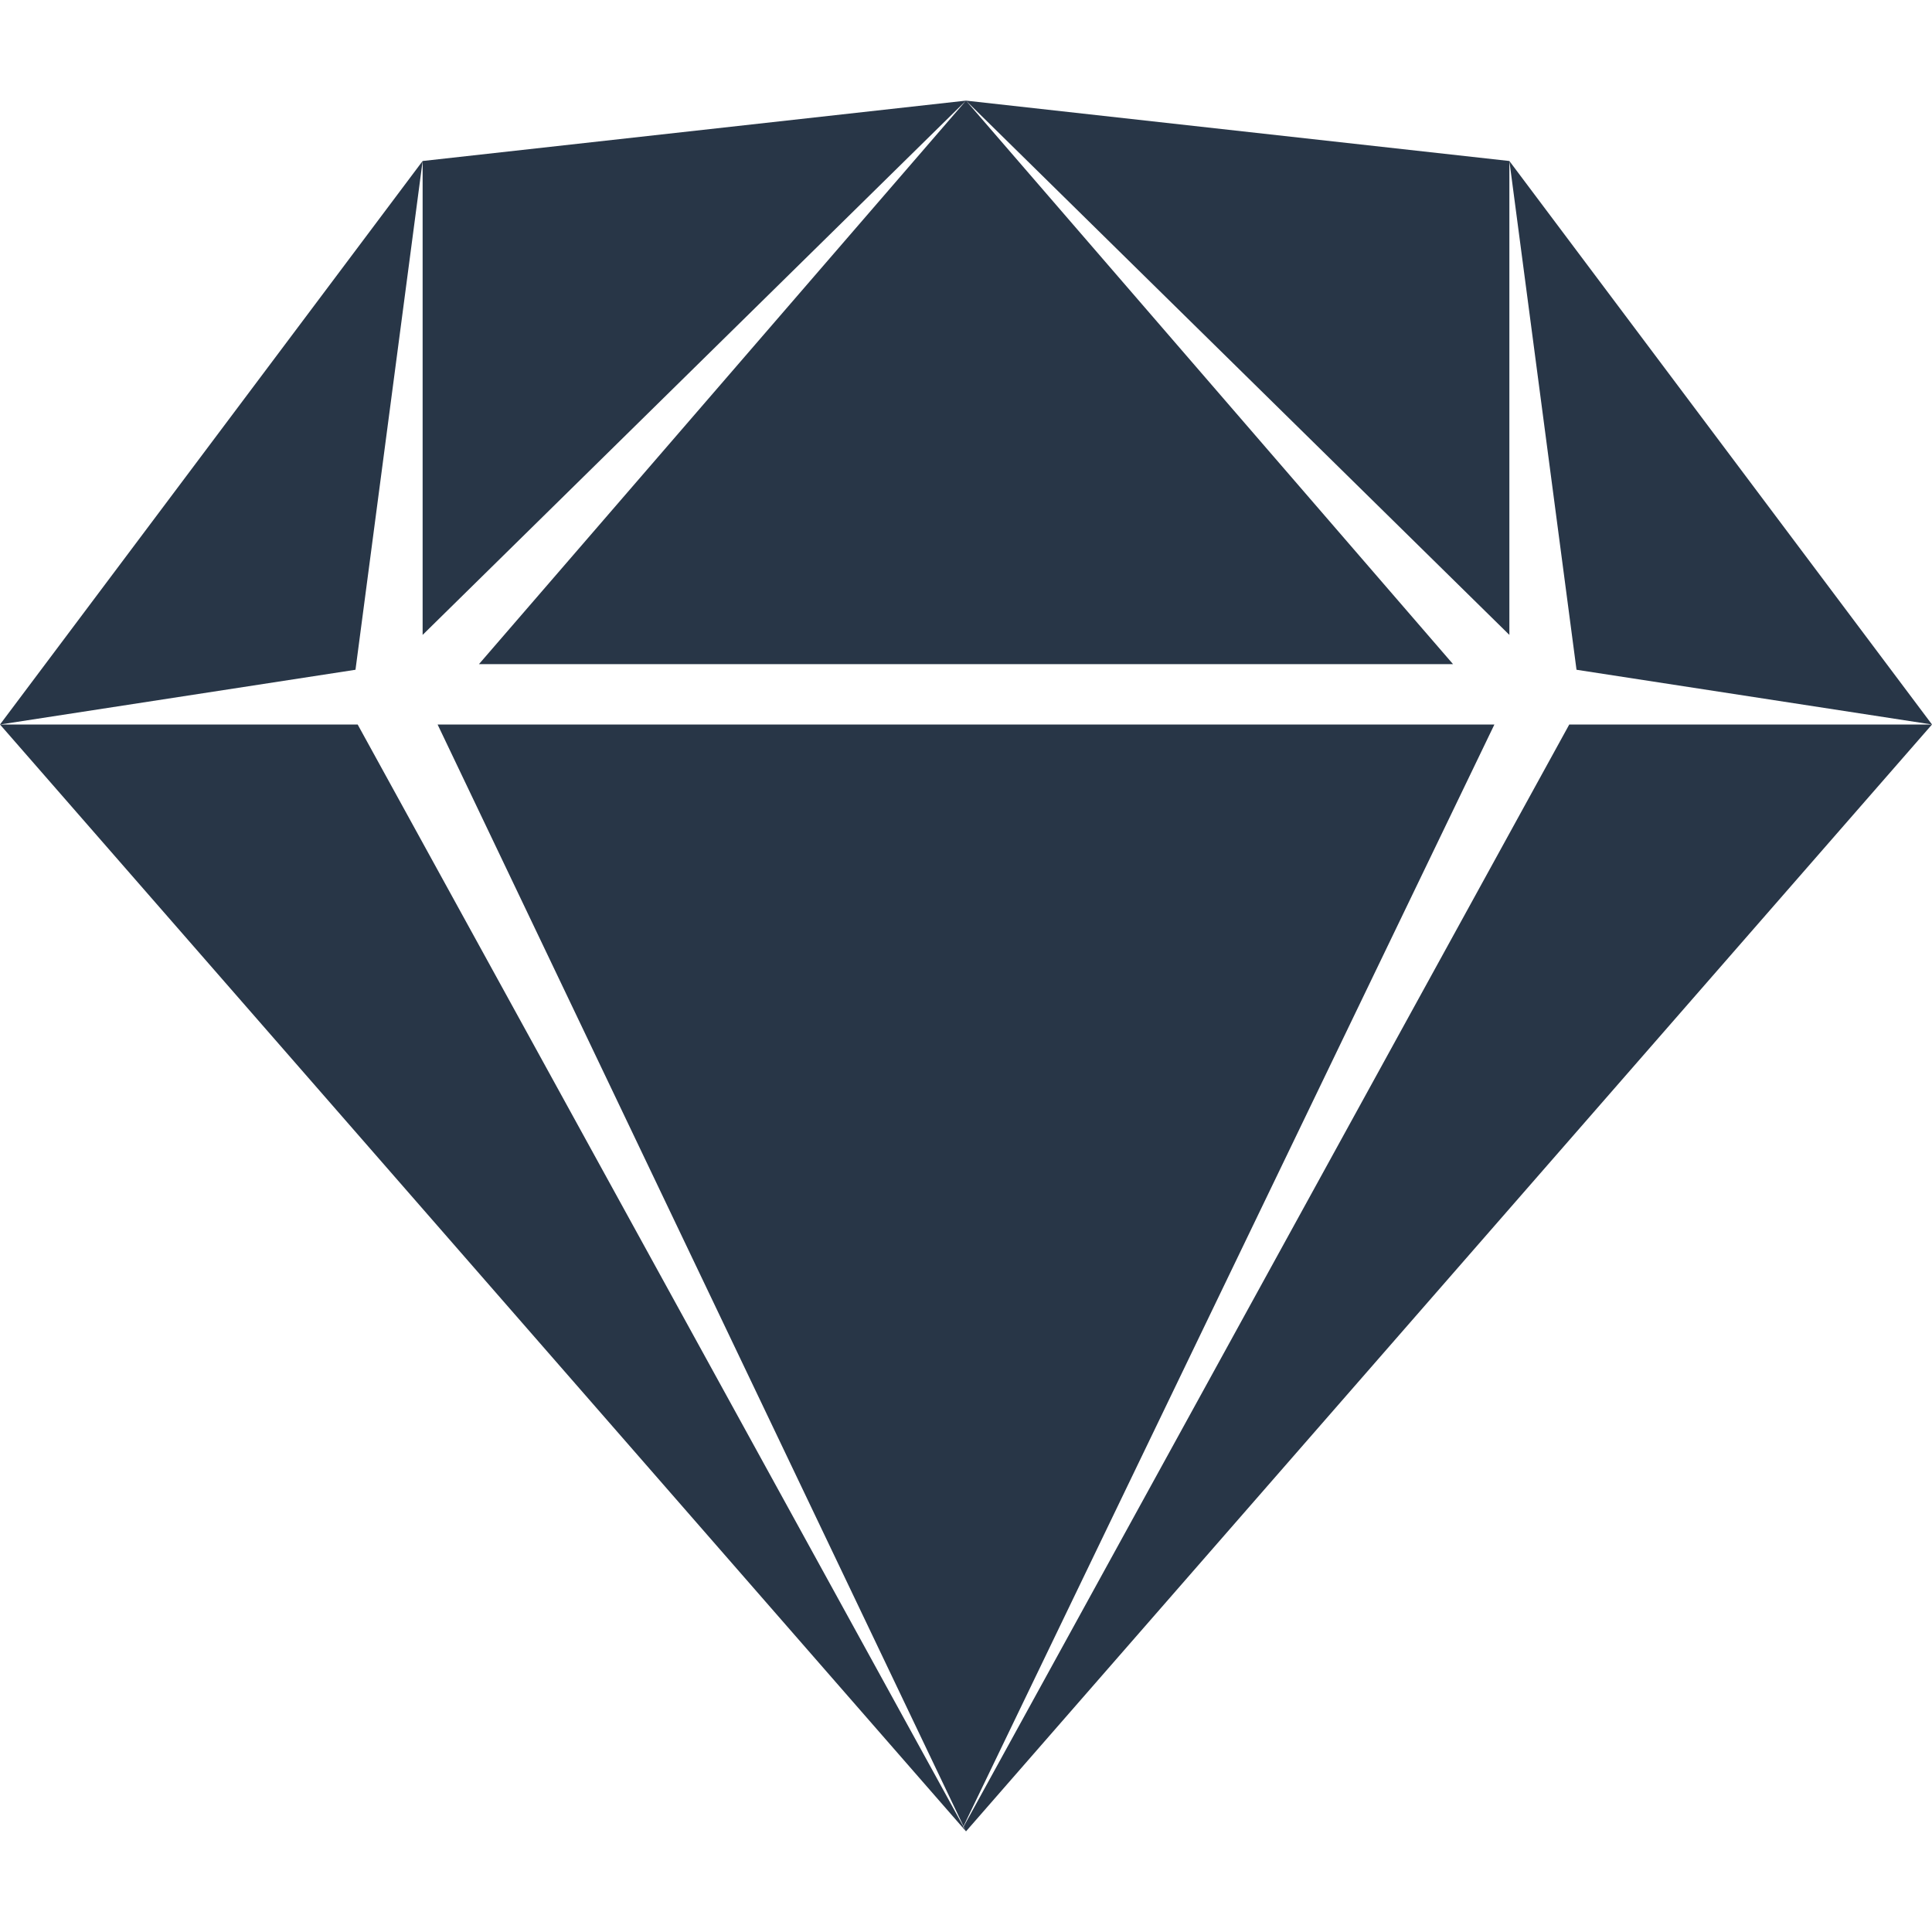
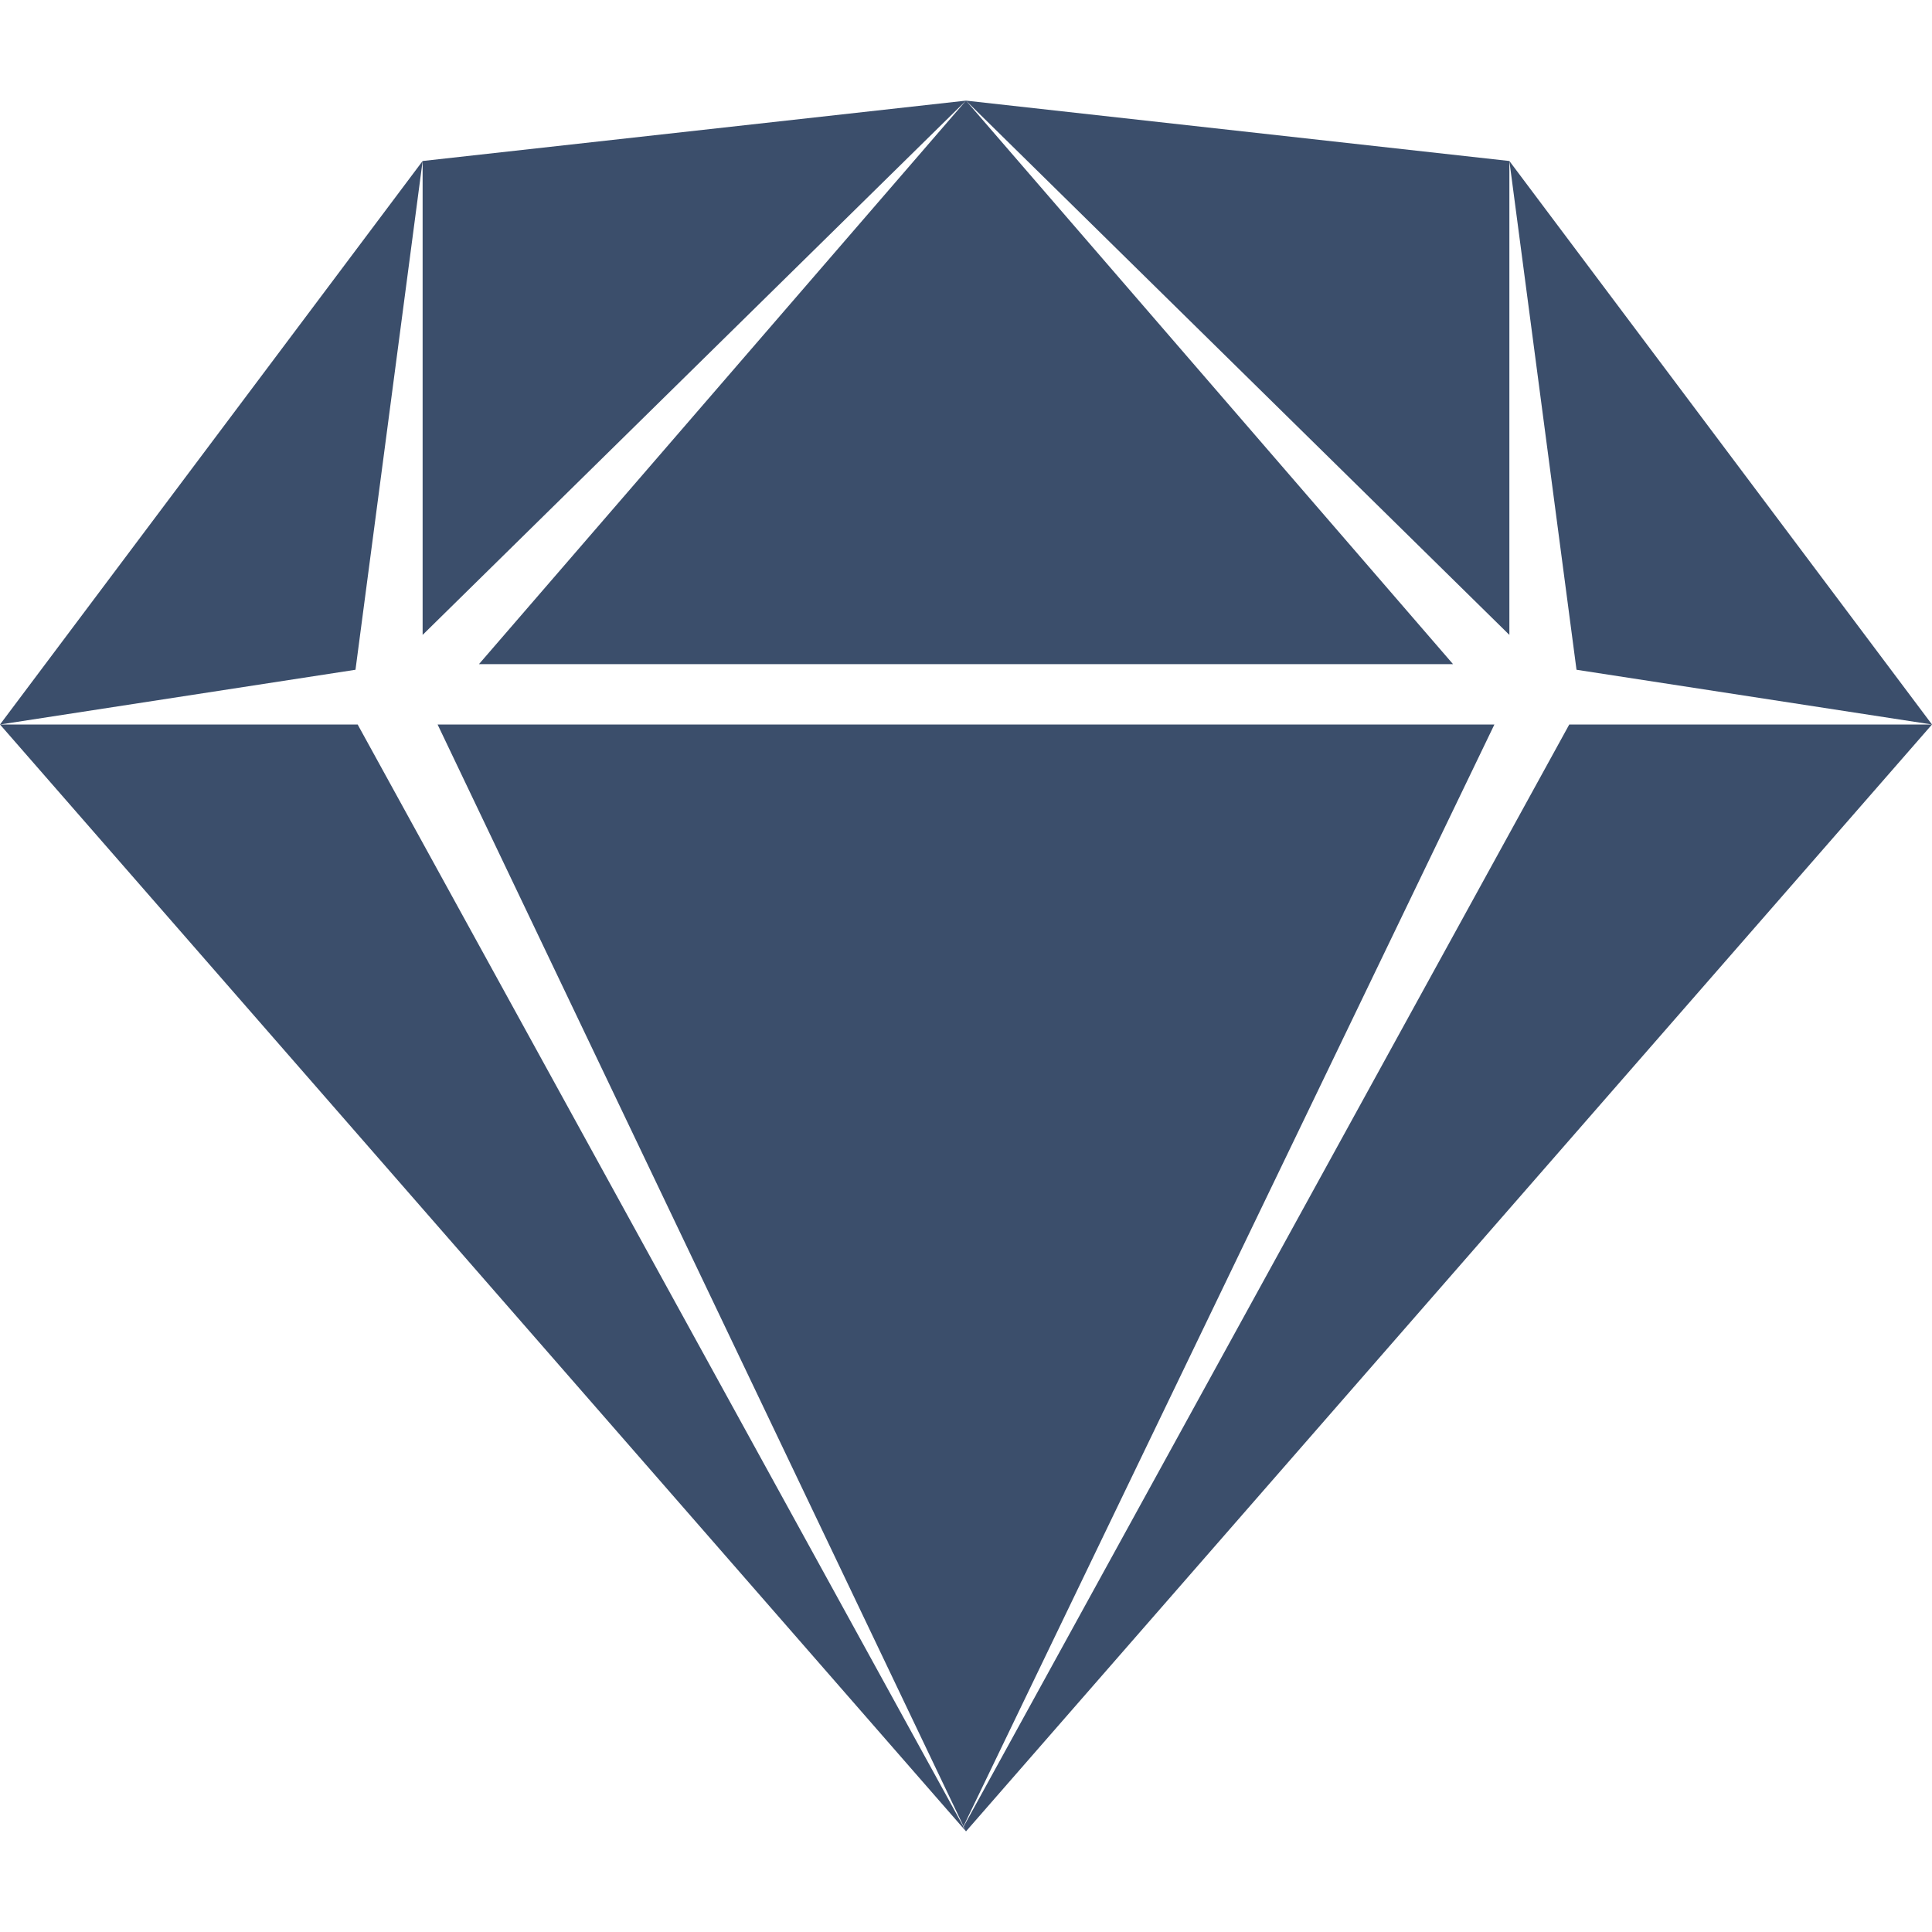
<svg xmlns="http://www.w3.org/2000/svg" role="img" viewBox="0 0 24 24">
-   <path style="fill:#283647;" d="M12 1.25l6.75 6.637V2L12 1.25zm0 0l-6.05 7h12.1l-6.05-7zm0 0L5.25 2v5.887L12 1.25zM5.25 2L0 9l4.416-.68L5.25 2zM0 9l11.959 13.703.008-.014L4.443 9H0zm18.75-7l.834 6.32L24 9l-5.25-7zM24 9h-4.506l-7.523 13.69.029.06L24 9zM12 22.75l-.031-.057-.008.012.039.045zM5.436 9l6.533 13.686L18.564 9H5.436Z" />
+   <path style="fill:#3b4e6b;" d="M12 1.25l6.75 6.637V2L12 1.25zm0 0l-6.05 7h12.1l-6.05-7zm0 0L5.25 2v5.887L12 1.25zM5.25 2L0 9l4.416-.68L5.25 2zM0 9l11.959 13.703.008-.014L4.443 9H0zm18.75-7l.834 6.32L24 9l-5.25-7zM24 9h-4.506l-7.523 13.69.029.06L24 9zM12 22.75l-.031-.057-.008.012.039.045zM5.436 9l6.533 13.686L18.564 9H5.436Z" />
</svg>
